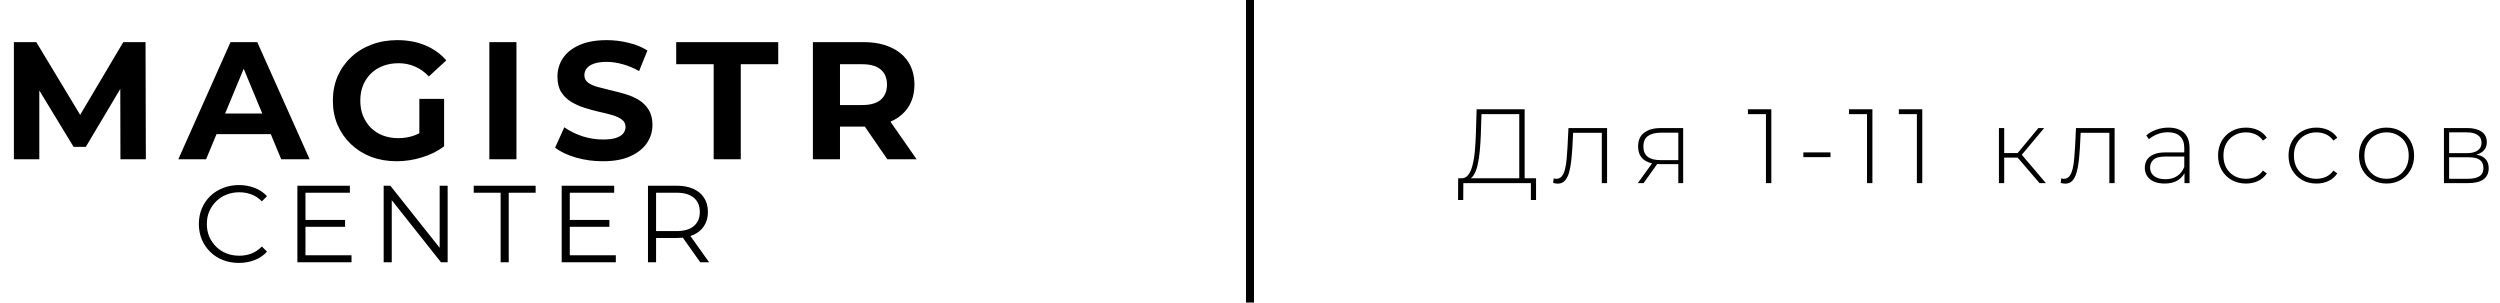
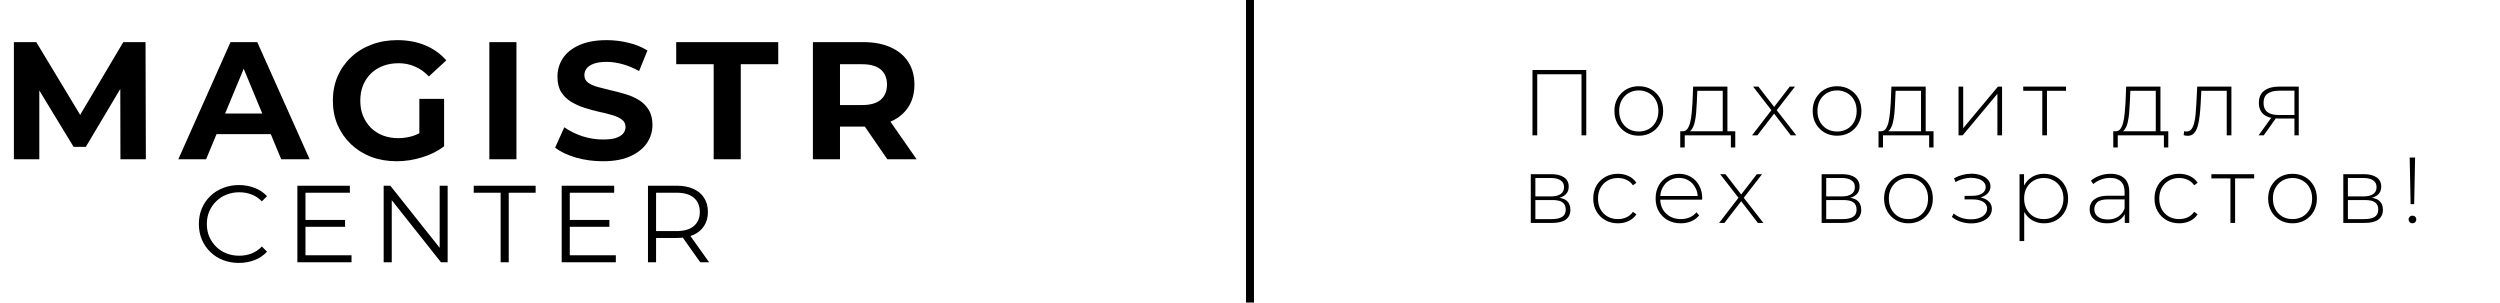
<svg xmlns="http://www.w3.org/2000/svg" width="314" height="38" viewBox="0 0 314 38" fill="none">
  <path d="M1.744 20V5.293H4.559L10.82 15.672H9.328L15.484 5.293H18.278L18.32 20H15.127L15.106 10.188H15.694L10.778 18.445H9.244L4.223 10.188H4.937V20H1.744ZM22.398 20L28.953 5.293H32.314L38.89 20H35.319L29.94 7.016H31.285L25.885 20H22.398ZM25.675 16.849L26.579 14.264H34.142L35.067 16.849H25.675ZM49.833 20.252C48.671 20.252 47.599 20.07 46.619 19.706C45.653 19.328 44.805 18.796 44.077 18.109C43.362 17.423 42.802 16.617 42.396 15.693C42.004 14.769 41.808 13.753 41.808 12.647C41.808 11.54 42.004 10.525 42.396 9.6C42.802 8.676 43.369 7.87 44.098 7.184C44.826 6.498 45.681 5.973 46.661 5.608C47.641 5.23 48.72 5.041 49.896 5.041C51.199 5.041 52.368 5.258 53.405 5.692C54.456 6.127 55.338 6.757 56.052 7.583L53.867 9.6C53.335 9.04 52.754 8.627 52.123 8.361C51.493 8.081 50.807 7.941 50.065 7.941C49.35 7.941 48.699 8.053 48.111 8.277C47.522 8.501 47.011 8.823 46.577 9.243C46.157 9.663 45.828 10.161 45.589 10.735C45.365 11.309 45.253 11.946 45.253 12.647C45.253 13.333 45.365 13.963 45.589 14.537C45.828 15.112 46.157 15.616 46.577 16.05C47.011 16.47 47.515 16.793 48.09 17.017C48.678 17.241 49.322 17.353 50.023 17.353C50.695 17.353 51.346 17.248 51.976 17.038C52.621 16.814 53.244 16.442 53.846 15.924L55.779 18.382C54.981 18.985 54.049 19.447 52.985 19.769C51.934 20.091 50.884 20.252 49.833 20.252ZM52.67 17.941V12.415H55.779V18.382L52.67 17.941ZM61.462 20V5.293H64.865V20H61.462ZM75.709 20.252C74.532 20.252 73.405 20.098 72.326 19.79C71.248 19.468 70.379 19.055 69.721 18.55L70.877 15.987C71.507 16.435 72.249 16.806 73.104 17.101C73.972 17.381 74.848 17.521 75.73 17.521C76.402 17.521 76.942 17.458 77.348 17.332C77.768 17.192 78.076 17.003 78.272 16.765C78.468 16.526 78.566 16.253 78.566 15.945C78.566 15.553 78.412 15.245 78.104 15.021C77.796 14.783 77.39 14.594 76.885 14.454C76.381 14.299 75.821 14.159 75.205 14.033C74.603 13.893 73.993 13.725 73.377 13.529C72.775 13.333 72.221 13.081 71.717 12.773C71.213 12.465 70.8 12.058 70.478 11.554C70.169 11.05 70.015 10.406 70.015 9.621C70.015 8.781 70.24 8.018 70.688 7.331C71.15 6.631 71.836 6.078 72.747 5.671C73.671 5.251 74.827 5.041 76.213 5.041C77.138 5.041 78.048 5.153 78.944 5.377C79.841 5.587 80.632 5.91 81.319 6.344L80.268 8.928C79.582 8.536 78.895 8.249 78.209 8.067C77.523 7.87 76.85 7.772 76.192 7.772C75.534 7.772 74.995 7.849 74.574 8.004C74.154 8.158 73.853 8.361 73.671 8.613C73.489 8.851 73.398 9.131 73.398 9.453C73.398 9.831 73.552 10.139 73.86 10.378C74.168 10.602 74.574 10.784 75.079 10.924C75.583 11.064 76.136 11.204 76.738 11.344C77.355 11.484 77.964 11.645 78.566 11.827C79.183 12.009 79.743 12.255 80.247 12.563C80.751 12.871 81.157 13.277 81.466 13.781C81.788 14.285 81.949 14.923 81.949 15.693C81.949 16.519 81.718 17.276 81.255 17.962C80.793 18.648 80.1 19.202 79.175 19.622C78.265 20.042 77.11 20.252 75.709 20.252ZM89.637 20V8.067H84.931V5.293H97.746V8.067H93.04V20H89.637ZM102.099 20V5.293H108.465C109.781 5.293 110.916 5.51 111.868 5.945C112.821 6.365 113.556 6.974 114.074 7.772C114.593 8.571 114.852 9.523 114.852 10.63C114.852 11.722 114.593 12.668 114.074 13.466C113.556 14.25 112.821 14.853 111.868 15.273C110.916 15.693 109.781 15.903 108.465 15.903H103.99L105.503 14.412V20H102.099ZM111.448 20L107.772 14.664H111.406L115.125 20H111.448ZM105.503 14.79L103.99 13.193H108.276C109.326 13.193 110.111 12.969 110.629 12.521C111.147 12.058 111.406 11.428 111.406 10.63C111.406 9.817 111.147 9.187 110.629 8.739C110.111 8.291 109.326 8.067 108.276 8.067H103.99L105.503 6.449V14.79Z" fill="black" />
  <path d="M30.005 33.023C29.281 33.023 28.613 32.904 27.999 32.666C27.386 32.419 26.855 32.075 26.406 31.636C25.957 31.196 25.605 30.679 25.348 30.084C25.101 29.488 24.977 28.838 24.977 28.133C24.977 27.428 25.101 26.778 25.348 26.182C25.605 25.587 25.957 25.07 26.406 24.63C26.864 24.19 27.399 23.852 28.013 23.613C28.627 23.366 29.295 23.243 30.019 23.243C30.715 23.243 31.369 23.362 31.983 23.6C32.597 23.829 33.114 24.177 33.535 24.644L32.89 25.289C32.496 24.886 32.061 24.598 31.585 24.424C31.108 24.241 30.596 24.149 30.046 24.149C29.469 24.149 28.933 24.25 28.439 24.451C27.944 24.644 27.514 24.923 27.148 25.289C26.781 25.647 26.493 26.068 26.282 26.553C26.081 27.029 25.98 27.556 25.98 28.133C25.98 28.71 26.081 29.241 26.282 29.727C26.493 30.203 26.781 30.624 27.148 30.99C27.514 31.347 27.944 31.627 28.439 31.828C28.933 32.02 29.469 32.117 30.046 32.117C30.596 32.117 31.108 32.025 31.585 31.842C32.061 31.659 32.496 31.366 32.89 30.963L33.535 31.608C33.114 32.075 32.597 32.428 31.983 32.666C31.369 32.904 30.71 33.023 30.005 33.023ZM38.257 27.625H43.34V28.49H38.257V27.625ZM38.367 32.062H44.151V32.941H37.351V23.325H43.944V24.204H38.367V32.062ZM48.188 32.941V23.325H49.026L55.661 31.677H55.222V23.325H56.225V32.941H55.387L48.766 24.589H49.205V32.941H48.188ZM62.88 32.941V24.204H59.501V23.325H67.276V24.204H63.897V32.941H62.88ZM71.455 27.625H76.538V28.49H71.455V27.625ZM71.565 32.062H77.348V32.941H70.548V23.325H77.142V24.204H71.565V32.062ZM81.386 32.941V23.325H84.985C85.8 23.325 86.501 23.458 87.087 23.723C87.673 23.98 88.122 24.355 88.433 24.85C88.754 25.335 88.914 25.926 88.914 26.622C88.914 27.3 88.754 27.886 88.433 28.38C88.122 28.866 87.673 29.241 87.087 29.507C86.501 29.763 85.8 29.891 84.985 29.891H81.949L82.403 29.424V32.941H81.386ZM87.952 32.941L85.48 29.452H86.579L89.065 32.941H87.952ZM82.403 29.507L81.949 29.026H84.958C85.919 29.026 86.647 28.815 87.142 28.394C87.645 27.973 87.897 27.382 87.897 26.622C87.897 25.853 87.645 25.257 87.142 24.836C86.647 24.415 85.919 24.204 84.958 24.204H81.949L82.403 23.723V29.507Z" fill="black" />
-   <path d="M190.82 22.669V14.332H186.075L185.995 16.823C185.969 17.557 185.925 18.259 185.863 18.931C185.801 19.602 185.708 20.208 185.585 20.747C185.461 21.277 185.289 21.706 185.068 22.032C184.856 22.359 184.586 22.536 184.259 22.563L183.477 22.39C183.848 22.417 184.149 22.289 184.378 22.006C184.617 21.723 184.803 21.321 184.935 20.8C185.077 20.278 185.178 19.673 185.24 18.984C185.302 18.295 185.346 17.557 185.373 16.77L185.465 13.722H191.496V22.669H190.82ZM183.133 25.121L183.146 22.39H192.928V25.121H192.278V23H183.795L183.782 25.121H183.133ZM195.076 22.974L195.143 22.404C195.196 22.412 195.249 22.426 195.302 22.443C195.364 22.452 195.417 22.457 195.461 22.457C195.761 22.457 196 22.346 196.177 22.125C196.353 21.895 196.486 21.591 196.574 21.211C196.671 20.831 196.738 20.402 196.773 19.925C196.817 19.448 196.853 18.962 196.879 18.467L196.998 16.081H201.849V23H201.187V16.466L201.372 16.678H197.423L197.595 16.452L197.489 18.52C197.453 19.121 197.405 19.695 197.343 20.243C197.281 20.791 197.188 21.277 197.065 21.701C196.941 22.125 196.764 22.461 196.534 22.708C196.305 22.947 196.009 23.066 195.646 23.066C195.558 23.066 195.465 23.057 195.368 23.04C195.28 23.022 195.183 23 195.076 22.974ZM210.796 23V20.455L210.942 20.614H208.49C207.624 20.614 206.948 20.429 206.462 20.058C205.985 19.678 205.747 19.121 205.747 18.387C205.747 17.61 206.007 17.031 206.529 16.651C207.05 16.271 207.739 16.081 208.596 16.081H211.406V23H210.796ZM205.707 23L207.629 20.336H208.331L206.436 23H205.707ZM210.796 20.27V16.466L210.942 16.664H208.636C207.929 16.664 207.381 16.801 206.992 17.075C206.604 17.349 206.409 17.795 206.409 18.414C206.409 19.545 207.125 20.11 208.557 20.11H210.942L210.796 20.27ZM221.803 23V14.014L222.108 14.332H219.537V13.722H222.479V23H221.803ZM226.502 19.739V19.143H229.909V19.739H226.502ZM234.498 23V14.014L234.803 14.332H232.231V13.722H235.174V23H234.498ZM240.761 23V14.014L241.066 14.332H238.495V13.722H241.437V23H240.761ZM256.168 23L253.199 19.541L253.755 19.223L256.963 23H256.168ZM251.065 23V16.081H251.727V23H251.065ZM251.515 19.792V19.223H253.689V19.792H251.515ZM253.795 19.607L253.185 19.501L256.022 16.081H256.751L253.795 19.607ZM258.823 22.974L258.89 22.404C258.943 22.412 258.996 22.426 259.049 22.443C259.11 22.452 259.164 22.457 259.208 22.457C259.508 22.457 259.747 22.346 259.923 22.125C260.1 21.895 260.233 21.591 260.321 21.211C260.418 20.831 260.485 20.402 260.52 19.925C260.564 19.448 260.599 18.962 260.626 18.467L260.745 16.081H265.596V23H264.934V16.466L265.119 16.678H261.169L261.342 16.452L261.236 18.52C261.2 19.121 261.152 19.695 261.09 20.243C261.028 20.791 260.935 21.277 260.811 21.701C260.688 22.125 260.511 22.461 260.281 22.708C260.052 22.947 259.756 23.066 259.393 23.066C259.305 23.066 259.212 23.057 259.115 23.04C259.027 23.022 258.929 23 258.823 22.974ZM274.371 23V21.423L274.345 21.184V18.586C274.345 17.941 274.168 17.451 273.814 17.115C273.47 16.779 272.962 16.611 272.29 16.611C271.813 16.611 271.367 16.695 270.951 16.863C270.545 17.022 270.196 17.23 269.904 17.486L269.573 17.009C269.918 16.7 270.333 16.461 270.819 16.293C271.305 16.117 271.813 16.028 272.343 16.028C273.2 16.028 273.859 16.245 274.318 16.678C274.777 17.111 275.007 17.756 275.007 18.613V23H274.371ZM271.879 23.053C271.367 23.053 270.92 22.974 270.54 22.814C270.169 22.646 269.882 22.412 269.679 22.112C269.485 21.811 269.387 21.467 269.387 21.078C269.387 20.725 269.467 20.407 269.626 20.124C269.794 19.832 270.068 19.598 270.448 19.421C270.828 19.236 271.336 19.143 271.972 19.143H274.517V19.66H271.985C271.269 19.66 270.766 19.792 270.474 20.058C270.191 20.323 270.05 20.654 270.05 21.052C270.05 21.493 270.218 21.847 270.554 22.112C270.89 22.377 271.362 22.51 271.972 22.51C272.555 22.51 273.046 22.377 273.443 22.112C273.85 21.847 274.15 21.462 274.345 20.959L274.53 21.41C274.345 21.913 274.026 22.315 273.576 22.616C273.134 22.907 272.568 23.053 271.879 23.053ZM282.087 23.053C281.415 23.053 280.815 22.903 280.284 22.602C279.763 22.302 279.348 21.887 279.039 21.357C278.738 20.826 278.588 20.221 278.588 19.541C278.588 18.851 278.738 18.242 279.039 17.712C279.348 17.181 279.763 16.77 280.284 16.479C280.815 16.178 281.415 16.028 282.087 16.028C282.644 16.028 283.147 16.134 283.598 16.346C284.058 16.558 284.429 16.877 284.711 17.301L284.221 17.659C283.974 17.305 283.664 17.044 283.293 16.877C282.922 16.709 282.52 16.625 282.087 16.625C281.548 16.625 281.062 16.748 280.629 16.996C280.205 17.234 279.869 17.575 279.622 18.016C279.383 18.449 279.264 18.957 279.264 19.541C279.264 20.124 279.383 20.636 279.622 21.078C279.869 21.511 280.205 21.851 280.629 22.099C281.062 22.337 281.548 22.457 282.087 22.457C282.52 22.457 282.922 22.373 283.293 22.205C283.664 22.037 283.974 21.776 284.221 21.423L284.711 21.781C284.429 22.205 284.058 22.523 283.598 22.735C283.147 22.947 282.644 23.053 282.087 23.053ZM290.939 23.053C290.267 23.053 289.667 22.903 289.136 22.602C288.615 22.302 288.2 21.887 287.89 21.357C287.59 20.826 287.44 20.221 287.44 19.541C287.44 18.851 287.59 18.242 287.89 17.712C288.2 17.181 288.615 16.77 289.136 16.479C289.667 16.178 290.267 16.028 290.939 16.028C291.496 16.028 291.999 16.134 292.45 16.346C292.909 16.558 293.281 16.877 293.563 17.301L293.073 17.659C292.826 17.305 292.516 17.044 292.145 16.877C291.774 16.709 291.372 16.625 290.939 16.625C290.4 16.625 289.914 16.748 289.481 16.996C289.057 17.234 288.721 17.575 288.474 18.016C288.235 18.449 288.116 18.957 288.116 19.541C288.116 20.124 288.235 20.636 288.474 21.078C288.721 21.511 289.057 21.851 289.481 22.099C289.914 22.337 290.4 22.457 290.939 22.457C291.372 22.457 291.774 22.373 292.145 22.205C292.516 22.037 292.826 21.776 293.073 21.423L293.563 21.781C293.281 22.205 292.909 22.523 292.45 22.735C291.999 22.947 291.496 23.053 290.939 23.053ZM299.751 23.053C299.088 23.053 298.496 22.903 297.975 22.602C297.463 22.302 297.052 21.887 296.742 21.357C296.442 20.826 296.292 20.221 296.292 19.541C296.292 18.851 296.442 18.246 296.742 17.725C297.052 17.195 297.463 16.779 297.975 16.479C298.496 16.178 299.088 16.028 299.751 16.028C300.414 16.028 301.006 16.178 301.527 16.479C302.049 16.779 302.459 17.195 302.76 17.725C303.06 18.246 303.211 18.851 303.211 19.541C303.211 20.221 303.06 20.826 302.76 21.357C302.459 21.887 302.049 22.302 301.527 22.602C301.006 22.903 300.414 23.053 299.751 23.053ZM299.751 22.457C300.281 22.457 300.759 22.337 301.183 22.099C301.607 21.851 301.938 21.507 302.177 21.065C302.415 20.623 302.535 20.115 302.535 19.541C302.535 18.957 302.415 18.449 302.177 18.016C301.938 17.575 301.607 17.234 301.183 16.996C300.759 16.748 300.281 16.625 299.751 16.625C299.221 16.625 298.744 16.748 298.32 16.996C297.904 17.234 297.573 17.575 297.326 18.016C297.087 18.449 296.968 18.957 296.968 19.541C296.968 20.115 297.087 20.623 297.326 21.065C297.573 21.507 297.904 21.851 298.32 22.099C298.744 22.337 299.221 22.457 299.751 22.457ZM306.959 23V16.081H309.875C310.635 16.081 311.236 16.231 311.678 16.532C312.12 16.832 312.341 17.27 312.341 17.844C312.341 18.41 312.124 18.838 311.691 19.13C311.267 19.421 310.715 19.567 310.034 19.567L310.22 19.368C311.033 19.368 311.629 19.518 312.009 19.819C312.389 20.119 312.579 20.561 312.579 21.144C312.579 21.736 312.363 22.196 311.93 22.523C311.506 22.841 310.847 23 309.955 23H306.959ZM307.609 22.457H309.942C310.587 22.457 311.077 22.351 311.413 22.139C311.749 21.926 311.917 21.586 311.917 21.118C311.917 20.641 311.766 20.296 311.466 20.084C311.174 19.863 310.702 19.753 310.048 19.753H307.609V22.457ZM307.609 19.236H309.836C310.419 19.236 310.869 19.125 311.188 18.904C311.514 18.683 311.678 18.357 311.678 17.924C311.678 17.491 311.514 17.168 311.188 16.956C310.869 16.735 310.419 16.625 309.836 16.625H307.609V19.236Z" fill="black" />
  <path d="M157 38L157 0" stroke="black" />
+   <path d="M192.478 17V8.788H199.236V17H198.638V9.14L198.814 9.327H192.901L193.077 9.14V17H192.478ZM205.831 17.047C205.244 17.047 204.72 16.914 204.259 16.648C203.805 16.382 203.441 16.015 203.168 15.545C202.902 15.076 202.769 14.54 202.769 13.938C202.769 13.328 202.902 12.792 203.168 12.331C203.441 11.861 203.805 11.494 204.259 11.228C204.72 10.962 205.244 10.829 205.831 10.829C206.417 10.829 206.941 10.962 207.403 11.228C207.864 11.494 208.228 11.861 208.494 12.331C208.76 12.792 208.893 13.328 208.893 13.938C208.893 14.54 208.76 15.076 208.494 15.545C208.228 16.015 207.864 16.382 207.403 16.648C206.941 16.914 206.417 17.047 205.831 17.047ZM205.831 16.519C206.3 16.519 206.722 16.413 207.098 16.202C207.473 15.983 207.767 15.678 207.978 15.287C208.189 14.896 208.294 14.446 208.294 13.938C208.294 13.422 208.189 12.972 207.978 12.589C207.767 12.198 207.473 11.897 207.098 11.685C206.722 11.466 206.3 11.357 205.831 11.357C205.361 11.357 204.939 11.466 204.564 11.685C204.196 11.897 203.903 12.198 203.684 12.589C203.473 12.972 203.367 13.422 203.367 13.938C203.367 14.446 203.473 14.896 203.684 15.287C203.903 15.678 204.196 15.983 204.564 16.202C204.939 16.413 205.361 16.519 205.831 16.519ZM216.376 16.718V11.404H213.185L213.115 12.929C213.099 13.359 213.072 13.789 213.033 14.22C212.994 14.642 212.931 15.033 212.845 15.393C212.759 15.745 212.638 16.03 212.481 16.249C212.333 16.468 212.137 16.589 211.895 16.613L211.308 16.484C211.559 16.499 211.762 16.41 211.918 16.214C212.075 16.011 212.196 15.737 212.282 15.393C212.368 15.049 212.431 14.661 212.47 14.231C212.517 13.793 212.552 13.347 212.575 12.894L212.657 10.876H216.963V16.718H216.376ZM211.038 18.525V16.484H217.949V18.525H217.397V17H211.602V18.525H211.038ZM220.056 17L222.602 13.692L222.591 13.973L220.186 10.876H220.854L222.954 13.586H222.708L224.796 10.876H225.453L223.025 14.008L223.036 13.692L225.617 17H224.925L222.708 14.114L222.931 14.137L220.725 17H220.056ZM230.734 17.047C230.148 17.047 229.624 16.914 229.162 16.648C228.709 16.382 228.345 16.015 228.071 15.545C227.805 15.076 227.672 14.54 227.672 13.938C227.672 13.328 227.805 12.792 228.071 12.331C228.345 11.861 228.709 11.494 229.162 11.228C229.624 10.962 230.148 10.829 230.734 10.829C231.321 10.829 231.845 10.962 232.306 11.228C232.768 11.494 233.132 11.861 233.397 12.331C233.663 12.792 233.796 13.328 233.796 13.938C233.796 14.54 233.663 15.076 233.397 15.545C233.132 16.015 232.768 16.382 232.306 16.648C231.845 16.914 231.321 17.047 230.734 17.047ZM230.734 16.519C231.204 16.519 231.626 16.413 232.001 16.202C232.377 15.983 232.67 15.678 232.881 15.287C233.092 14.896 233.198 14.446 233.198 13.938C233.198 13.422 233.092 12.972 232.881 12.589C232.67 12.198 232.377 11.897 232.001 11.685C231.626 11.466 231.204 11.357 230.734 11.357C230.265 11.357 229.843 11.466 229.467 11.685C229.1 11.897 228.806 12.198 228.587 12.589C228.376 12.972 228.271 13.422 228.271 13.938C228.271 14.446 228.376 14.896 228.587 15.287C228.806 15.678 229.1 15.983 229.467 16.202C229.843 16.413 230.265 16.519 230.734 16.519ZM241.28 16.718V11.404H238.089L238.018 12.929C238.003 13.359 237.975 13.789 237.936 14.22C237.897 14.642 237.835 15.033 237.749 15.393C237.663 15.745 237.541 16.03 237.385 16.249C237.236 16.468 237.041 16.589 236.798 16.613L236.212 16.484C236.462 16.499 236.665 16.41 236.822 16.214C236.978 16.011 237.099 15.737 237.186 15.393C237.272 15.049 237.334 14.661 237.373 14.231C237.42 13.793 237.455 13.347 237.479 12.894L237.561 10.876H241.867V16.718H241.28ZM235.942 18.525V16.484H242.852V18.525H242.301V17H236.505V18.525H235.942ZM245.992 17V10.876H246.579V16.097L250.943 10.876H251.46V17H250.873V11.779L246.509 17H245.992ZM256.512 17V11.228L256.676 11.404H254.118V10.876H259.492V11.404H256.934L257.098 11.228V17H256.512ZM270.765 16.718V11.404H267.574L267.503 12.929C267.488 13.359 267.46 13.789 267.421 14.22C267.382 14.642 267.32 15.033 267.234 15.393C267.148 15.745 267.026 16.03 266.87 16.249C266.721 16.468 266.526 16.589 266.283 16.613L265.697 16.484C265.947 16.499 266.15 16.41 266.307 16.214C266.463 16.011 266.584 15.737 266.67 15.393C266.757 15.049 266.819 14.661 266.858 14.231C266.905 13.793 266.94 13.347 266.964 12.894L267.046 10.876H271.352V16.718H270.765ZM265.427 18.525V16.484H272.337V18.525H271.786V17H265.99V18.525H265.427ZM274.269 16.977L274.328 16.472C274.375 16.48 274.422 16.492 274.468 16.507C274.523 16.515 274.57 16.519 274.609 16.519C274.875 16.519 275.086 16.421 275.243 16.226C275.399 16.022 275.516 15.752 275.595 15.416C275.681 15.08 275.739 14.7 275.771 14.278C275.81 13.856 275.841 13.426 275.865 12.988L275.97 10.876H280.264V17H279.677V11.216L279.842 11.404H276.346L276.498 11.204L276.404 13.035C276.373 13.566 276.33 14.075 276.275 14.56C276.22 15.045 276.138 15.475 276.029 15.85C275.919 16.226 275.763 16.523 275.56 16.742C275.356 16.953 275.094 17.059 274.773 17.059C274.695 17.059 274.613 17.051 274.527 17.035C274.449 17.02 274.363 17 274.269 16.977ZM288.183 17V14.748L288.313 14.888H286.142C285.376 14.888 284.777 14.724 284.347 14.396C283.925 14.059 283.714 13.566 283.714 12.917C283.714 12.229 283.944 11.717 284.406 11.38C284.867 11.044 285.477 10.876 286.236 10.876H288.723V17H288.183ZM283.678 17L285.379 14.642H286.001L284.324 17H283.678ZM288.183 14.583V11.216L288.313 11.392H286.271C285.645 11.392 285.16 11.513 284.816 11.756C284.472 11.998 284.3 12.393 284.3 12.941C284.3 13.942 284.934 14.442 286.201 14.442H288.313L288.183 14.583ZM192.267 28V21.876H194.848C195.521 21.876 196.053 22.009 196.444 22.275C196.835 22.541 197.03 22.928 197.03 23.436C197.03 23.937 196.839 24.316 196.455 24.574C196.08 24.832 195.591 24.961 194.989 24.961L195.153 24.785C195.873 24.785 196.401 24.918 196.737 25.184C197.073 25.45 197.241 25.841 197.241 26.358C197.241 26.881 197.05 27.288 196.667 27.578C196.291 27.859 195.708 28 194.918 28H192.267ZM192.842 27.519H194.907C195.478 27.519 195.912 27.425 196.209 27.237C196.506 27.05 196.655 26.749 196.655 26.334C196.655 25.912 196.522 25.607 196.256 25.419C195.998 25.223 195.579 25.126 195.001 25.126H192.842V27.519ZM192.842 24.668H194.813C195.329 24.668 195.728 24.57 196.01 24.375C196.299 24.179 196.444 23.89 196.444 23.507C196.444 23.123 196.299 22.838 196.01 22.65C195.728 22.455 195.329 22.357 194.813 22.357H192.842V24.668ZM203.208 28.047C202.613 28.047 202.082 27.914 201.612 27.648C201.151 27.382 200.783 27.015 200.51 26.545C200.244 26.076 200.111 25.54 200.111 24.938C200.111 24.328 200.244 23.788 200.51 23.319C200.783 22.85 201.151 22.486 201.612 22.228C202.082 21.962 202.613 21.829 203.208 21.829C203.701 21.829 204.146 21.923 204.545 22.11C204.952 22.298 205.281 22.58 205.531 22.955L205.097 23.272C204.878 22.959 204.604 22.728 204.276 22.58C203.947 22.431 203.591 22.357 203.208 22.357C202.731 22.357 202.301 22.466 201.917 22.685C201.542 22.897 201.245 23.198 201.026 23.589C200.815 23.972 200.709 24.422 200.709 24.938C200.709 25.454 200.815 25.908 201.026 26.299C201.245 26.682 201.542 26.983 201.917 27.202C202.301 27.413 202.731 27.519 203.208 27.519C203.591 27.519 203.947 27.445 204.276 27.296C204.604 27.148 204.878 26.917 205.097 26.604L205.531 26.921C205.281 27.296 204.952 27.578 204.545 27.765C204.146 27.953 203.701 28.047 203.208 28.047ZM211.102 28.047C210.484 28.047 209.936 27.914 209.459 27.648C208.99 27.382 208.619 27.015 208.345 26.545C208.079 26.076 207.946 25.54 207.946 24.938C207.946 24.328 208.071 23.792 208.321 23.331C208.579 22.861 208.931 22.494 209.377 22.228C209.823 21.962 210.324 21.829 210.879 21.829C211.434 21.829 211.931 21.958 212.369 22.216C212.815 22.474 213.163 22.838 213.413 23.307C213.671 23.769 213.8 24.304 213.8 24.915C213.8 24.938 213.796 24.965 213.788 24.997C213.788 25.02 213.788 25.047 213.788 25.079H208.38V24.621H213.472L213.237 24.844C213.245 24.367 213.143 23.941 212.932 23.565C212.729 23.182 212.451 22.885 212.099 22.674C211.747 22.455 211.34 22.345 210.879 22.345C210.425 22.345 210.019 22.455 209.659 22.674C209.307 22.885 209.029 23.182 208.826 23.565C208.622 23.941 208.521 24.371 208.521 24.856V24.961C208.521 25.462 208.63 25.908 208.849 26.299C209.076 26.682 209.385 26.983 209.776 27.202C210.167 27.413 210.613 27.519 211.114 27.519C211.505 27.519 211.868 27.449 212.205 27.308C212.549 27.167 212.838 26.952 213.073 26.663L213.413 27.05C213.147 27.378 212.811 27.628 212.404 27.801C212.005 27.965 211.571 28.047 211.102 28.047ZM215.92 28L218.466 24.692L218.455 24.973L216.05 21.876H216.718L218.818 24.586H218.572L220.66 21.876H221.317L218.889 25.008L218.9 24.692L221.481 28H220.789L218.572 25.114L218.795 25.137L216.589 28H215.92ZM228.797 28V21.876H231.378C232.05 21.876 232.582 22.009 232.973 22.275C233.364 22.541 233.56 22.928 233.56 23.436C233.56 23.937 233.368 24.316 232.985 24.574C232.61 24.832 232.121 24.961 231.519 24.961L231.683 24.785C232.402 24.785 232.93 24.918 233.267 25.184C233.603 25.45 233.771 25.841 233.771 26.358C233.771 26.881 233.58 27.288 233.196 27.578C232.821 27.859 232.238 28 231.448 28H228.797ZM229.372 27.519H231.436C232.007 27.519 232.441 27.425 232.739 27.237C233.036 27.05 233.185 26.749 233.185 26.334C233.185 25.912 233.052 25.607 232.786 25.419C232.528 25.223 232.109 25.126 231.53 25.126H229.372V27.519ZM229.372 24.668H231.343C231.859 24.668 232.258 24.57 232.539 24.375C232.829 24.179 232.973 23.89 232.973 23.507C232.973 23.123 232.829 22.838 232.539 22.65C232.258 22.455 231.859 22.357 231.343 22.357H229.372V24.668ZM239.702 28.047C239.116 28.047 238.592 27.914 238.13 27.648C237.677 27.382 237.313 27.015 237.039 26.545C236.773 26.076 236.64 25.54 236.64 24.938C236.64 24.328 236.773 23.792 237.039 23.331C237.313 22.861 237.677 22.494 238.13 22.228C238.592 21.962 239.116 21.829 239.702 21.829C240.289 21.829 240.813 21.962 241.274 22.228C241.736 22.494 242.1 22.861 242.366 23.331C242.631 23.792 242.764 24.328 242.764 24.938C242.764 25.54 242.631 26.076 242.366 26.545C242.1 27.015 241.736 27.382 241.274 27.648C240.813 27.914 240.289 28.047 239.702 28.047ZM239.702 27.519C240.172 27.519 240.594 27.413 240.969 27.202C241.345 26.983 241.638 26.678 241.849 26.287C242.061 25.896 242.166 25.446 242.166 24.938C242.166 24.422 242.061 23.972 241.849 23.589C241.638 23.198 241.345 22.897 240.969 22.685C240.594 22.466 240.172 22.357 239.702 22.357C239.233 22.357 238.811 22.466 238.435 22.685C238.068 22.897 237.774 23.198 237.555 23.589C237.344 23.972 237.239 24.422 237.239 24.938C237.239 25.446 237.344 25.896 237.555 26.287C237.774 26.678 238.068 26.983 238.435 27.202C238.811 27.413 239.233 27.519 239.702 27.519ZM247.573 28.059C247.151 28.059 246.725 27.992 246.294 27.859C245.864 27.726 245.485 27.523 245.156 27.249L245.379 26.815C245.677 27.065 246.021 27.253 246.412 27.378C246.803 27.495 247.194 27.55 247.585 27.543C247.984 27.543 248.332 27.484 248.629 27.366C248.934 27.249 249.169 27.089 249.333 26.886C249.497 26.682 249.579 26.455 249.579 26.205C249.579 25.837 249.415 25.552 249.087 25.349C248.758 25.145 248.308 25.044 247.737 25.044H246.752V24.598H247.714C248.042 24.598 248.332 24.555 248.582 24.469C248.84 24.383 249.04 24.258 249.181 24.093C249.329 23.921 249.403 23.722 249.403 23.495C249.403 23.245 249.317 23.033 249.145 22.861C248.981 22.681 248.754 22.549 248.465 22.462C248.183 22.376 247.867 22.333 247.515 22.333C247.21 22.341 246.893 22.388 246.564 22.474C246.244 22.56 245.927 22.689 245.614 22.861L245.426 22.392C245.77 22.204 246.118 22.064 246.47 21.97C246.822 21.876 247.178 21.825 247.538 21.817C247.992 21.809 248.406 21.872 248.782 22.005C249.157 22.13 249.454 22.314 249.673 22.556C249.892 22.791 250.002 23.076 250.002 23.413C250.002 23.718 249.908 23.984 249.72 24.211C249.54 24.43 249.29 24.602 248.969 24.727C248.656 24.852 248.305 24.915 247.913 24.915L247.96 24.727C248.664 24.727 249.208 24.864 249.591 25.137C249.982 25.411 250.178 25.779 250.178 26.24C250.178 26.608 250.06 26.928 249.826 27.202C249.591 27.476 249.274 27.687 248.875 27.836C248.484 27.984 248.05 28.059 247.573 28.059ZM256.729 28.047C256.189 28.047 255.7 27.922 255.262 27.672C254.832 27.421 254.488 27.065 254.23 26.604C253.979 26.135 253.854 25.579 253.854 24.938C253.854 24.297 253.979 23.745 254.23 23.284C254.488 22.814 254.832 22.455 255.262 22.204C255.7 21.954 256.189 21.829 256.729 21.829C257.307 21.829 257.823 21.962 258.277 22.228C258.739 22.486 259.098 22.85 259.356 23.319C259.622 23.788 259.755 24.328 259.755 24.938C259.755 25.548 259.622 26.088 259.356 26.557C259.098 27.026 258.739 27.394 258.277 27.66C257.823 27.918 257.307 28.047 256.729 28.047ZM253.655 30.276V21.876H254.218V23.882L254.124 24.95L254.241 26.017V30.276H253.655ZM256.693 27.519C257.163 27.519 257.585 27.413 257.96 27.202C258.336 26.983 258.629 26.678 258.84 26.287C259.059 25.896 259.169 25.446 259.169 24.938C259.169 24.422 259.059 23.972 258.84 23.589C258.629 23.198 258.336 22.897 257.96 22.685C257.585 22.466 257.163 22.357 256.693 22.357C256.224 22.357 255.802 22.466 255.426 22.685C255.059 22.897 254.765 23.198 254.546 23.589C254.335 23.972 254.23 24.422 254.23 24.938C254.23 25.446 254.335 25.896 254.546 26.287C254.765 26.678 255.059 26.983 255.426 27.202C255.802 27.413 256.224 27.519 256.693 27.519ZM266.872 28V26.604L266.849 26.393V24.093C266.849 23.522 266.693 23.088 266.38 22.791C266.075 22.494 265.625 22.345 265.031 22.345C264.608 22.345 264.213 22.419 263.846 22.568C263.486 22.709 263.177 22.893 262.919 23.119L262.625 22.697C262.931 22.423 263.298 22.212 263.728 22.064C264.158 21.907 264.608 21.829 265.077 21.829C265.836 21.829 266.419 22.021 266.826 22.404C267.232 22.787 267.436 23.358 267.436 24.117V28H266.872ZM264.667 28.047C264.213 28.047 263.818 27.977 263.482 27.836C263.153 27.687 262.899 27.48 262.719 27.214C262.547 26.948 262.461 26.643 262.461 26.299C262.461 25.986 262.532 25.704 262.672 25.454C262.821 25.196 263.063 24.989 263.4 24.832C263.736 24.668 264.186 24.586 264.749 24.586H267.002V25.044H264.761C264.127 25.044 263.681 25.161 263.423 25.395C263.173 25.63 263.048 25.923 263.048 26.275C263.048 26.666 263.196 26.979 263.494 27.214C263.791 27.449 264.209 27.566 264.749 27.566C265.265 27.566 265.699 27.449 266.051 27.214C266.411 26.979 266.677 26.639 266.849 26.193L267.013 26.592C266.849 27.038 266.567 27.394 266.169 27.66C265.778 27.918 265.277 28.047 264.667 28.047ZM273.702 28.047C273.108 28.047 272.576 27.914 272.107 27.648C271.645 27.382 271.278 27.015 271.004 26.545C270.738 26.076 270.605 25.54 270.605 24.938C270.605 24.328 270.738 23.788 271.004 23.319C271.278 22.85 271.645 22.486 272.107 22.228C272.576 21.962 273.108 21.829 273.702 21.829C274.195 21.829 274.641 21.923 275.04 22.11C275.446 22.298 275.775 22.58 276.025 22.955L275.591 23.272C275.372 22.959 275.098 22.728 274.77 22.58C274.441 22.431 274.086 22.357 273.702 22.357C273.225 22.357 272.795 22.466 272.412 22.685C272.036 22.897 271.739 23.198 271.52 23.589C271.309 23.972 271.203 24.422 271.203 24.938C271.203 25.454 271.309 25.908 271.52 26.299C271.739 26.682 272.036 26.983 272.412 27.202C272.795 27.413 273.225 27.519 273.702 27.519C274.086 27.519 274.441 27.445 274.77 27.296C275.098 27.148 275.372 26.917 275.591 26.604L276.025 26.921C275.775 27.296 275.446 27.578 275.04 27.765C274.641 27.953 274.195 28.047 273.702 28.047ZM280.142 28V22.228L280.306 22.404H277.749V21.876H283.122V22.404H280.565L280.729 22.228V28H280.142ZM287.94 28.047C287.353 28.047 286.829 27.914 286.368 27.648C285.914 27.382 285.55 27.015 285.277 26.545C285.011 26.076 284.878 25.54 284.878 24.938C284.878 24.328 285.011 23.792 285.277 23.331C285.55 22.861 285.914 22.494 286.368 22.228C286.829 21.962 287.353 21.829 287.94 21.829C288.526 21.829 289.05 21.962 289.512 22.228C289.973 22.494 290.337 22.861 290.603 23.331C290.869 23.792 291.002 24.328 291.002 24.938C291.002 25.54 290.869 26.076 290.603 26.545C290.337 27.015 289.973 27.382 289.512 27.648C289.05 27.914 288.526 28.047 287.94 28.047ZM287.94 27.519C288.409 27.519 288.831 27.413 289.207 27.202C289.582 26.983 289.876 26.678 290.087 26.287C290.298 25.896 290.404 25.446 290.404 24.938C290.404 24.422 290.298 23.972 290.087 23.589C289.876 23.198 289.582 22.897 289.207 22.685C288.831 22.466 288.409 22.357 287.94 22.357C287.471 22.357 287.048 22.466 286.673 22.685C286.305 22.897 286.012 23.198 285.793 23.589C285.582 23.972 285.476 24.422 285.476 24.938C285.476 25.446 285.582 25.896 285.793 26.287C286.012 26.678 286.305 26.983 286.673 27.202C287.048 27.413 287.471 27.519 287.94 27.519ZM294.32 28V21.876H296.901C297.574 21.876 298.106 22.009 298.497 22.275C298.888 22.541 299.083 22.928 299.083 23.436C299.083 23.937 298.892 24.316 298.508 24.574C298.133 24.832 297.644 24.961 297.042 24.961L297.206 24.785C297.926 24.785 298.454 24.918 298.79 25.184C299.126 25.45 299.295 25.841 299.295 26.358C299.295 26.881 299.103 27.288 298.72 27.578C298.344 27.859 297.762 28 296.972 28H294.32ZM294.895 27.519H296.96C297.531 27.519 297.965 27.425 298.262 27.237C298.559 27.05 298.708 26.749 298.708 26.334C298.708 25.912 298.575 25.607 298.309 25.419C298.051 25.223 297.632 25.126 297.054 25.126H294.895V27.519ZM294.895 24.668H296.866C297.382 24.668 297.781 24.57 298.063 24.375C298.352 24.179 298.497 23.89 298.497 23.507C298.497 23.123 298.352 22.838 298.063 22.65C297.781 22.455 297.382 22.357 296.866 22.357H294.895V24.668ZM302.774 25.642L302.656 19.788H303.337L303.22 25.642H302.774ZM302.997 28.047C302.864 28.047 302.75 28 302.656 27.906C302.563 27.805 302.516 27.691 302.516 27.566C302.516 27.433 302.563 27.32 302.656 27.226C302.75 27.132 302.864 27.085 302.997 27.085C303.137 27.085 303.255 27.132 303.349 27.226C303.443 27.32 303.489 27.433 303.489 27.566C303.489 27.691 303.443 27.805 303.349 27.906C303.255 28 303.137 28.047 302.997 28.047Z" fill="black" />
</svg>
